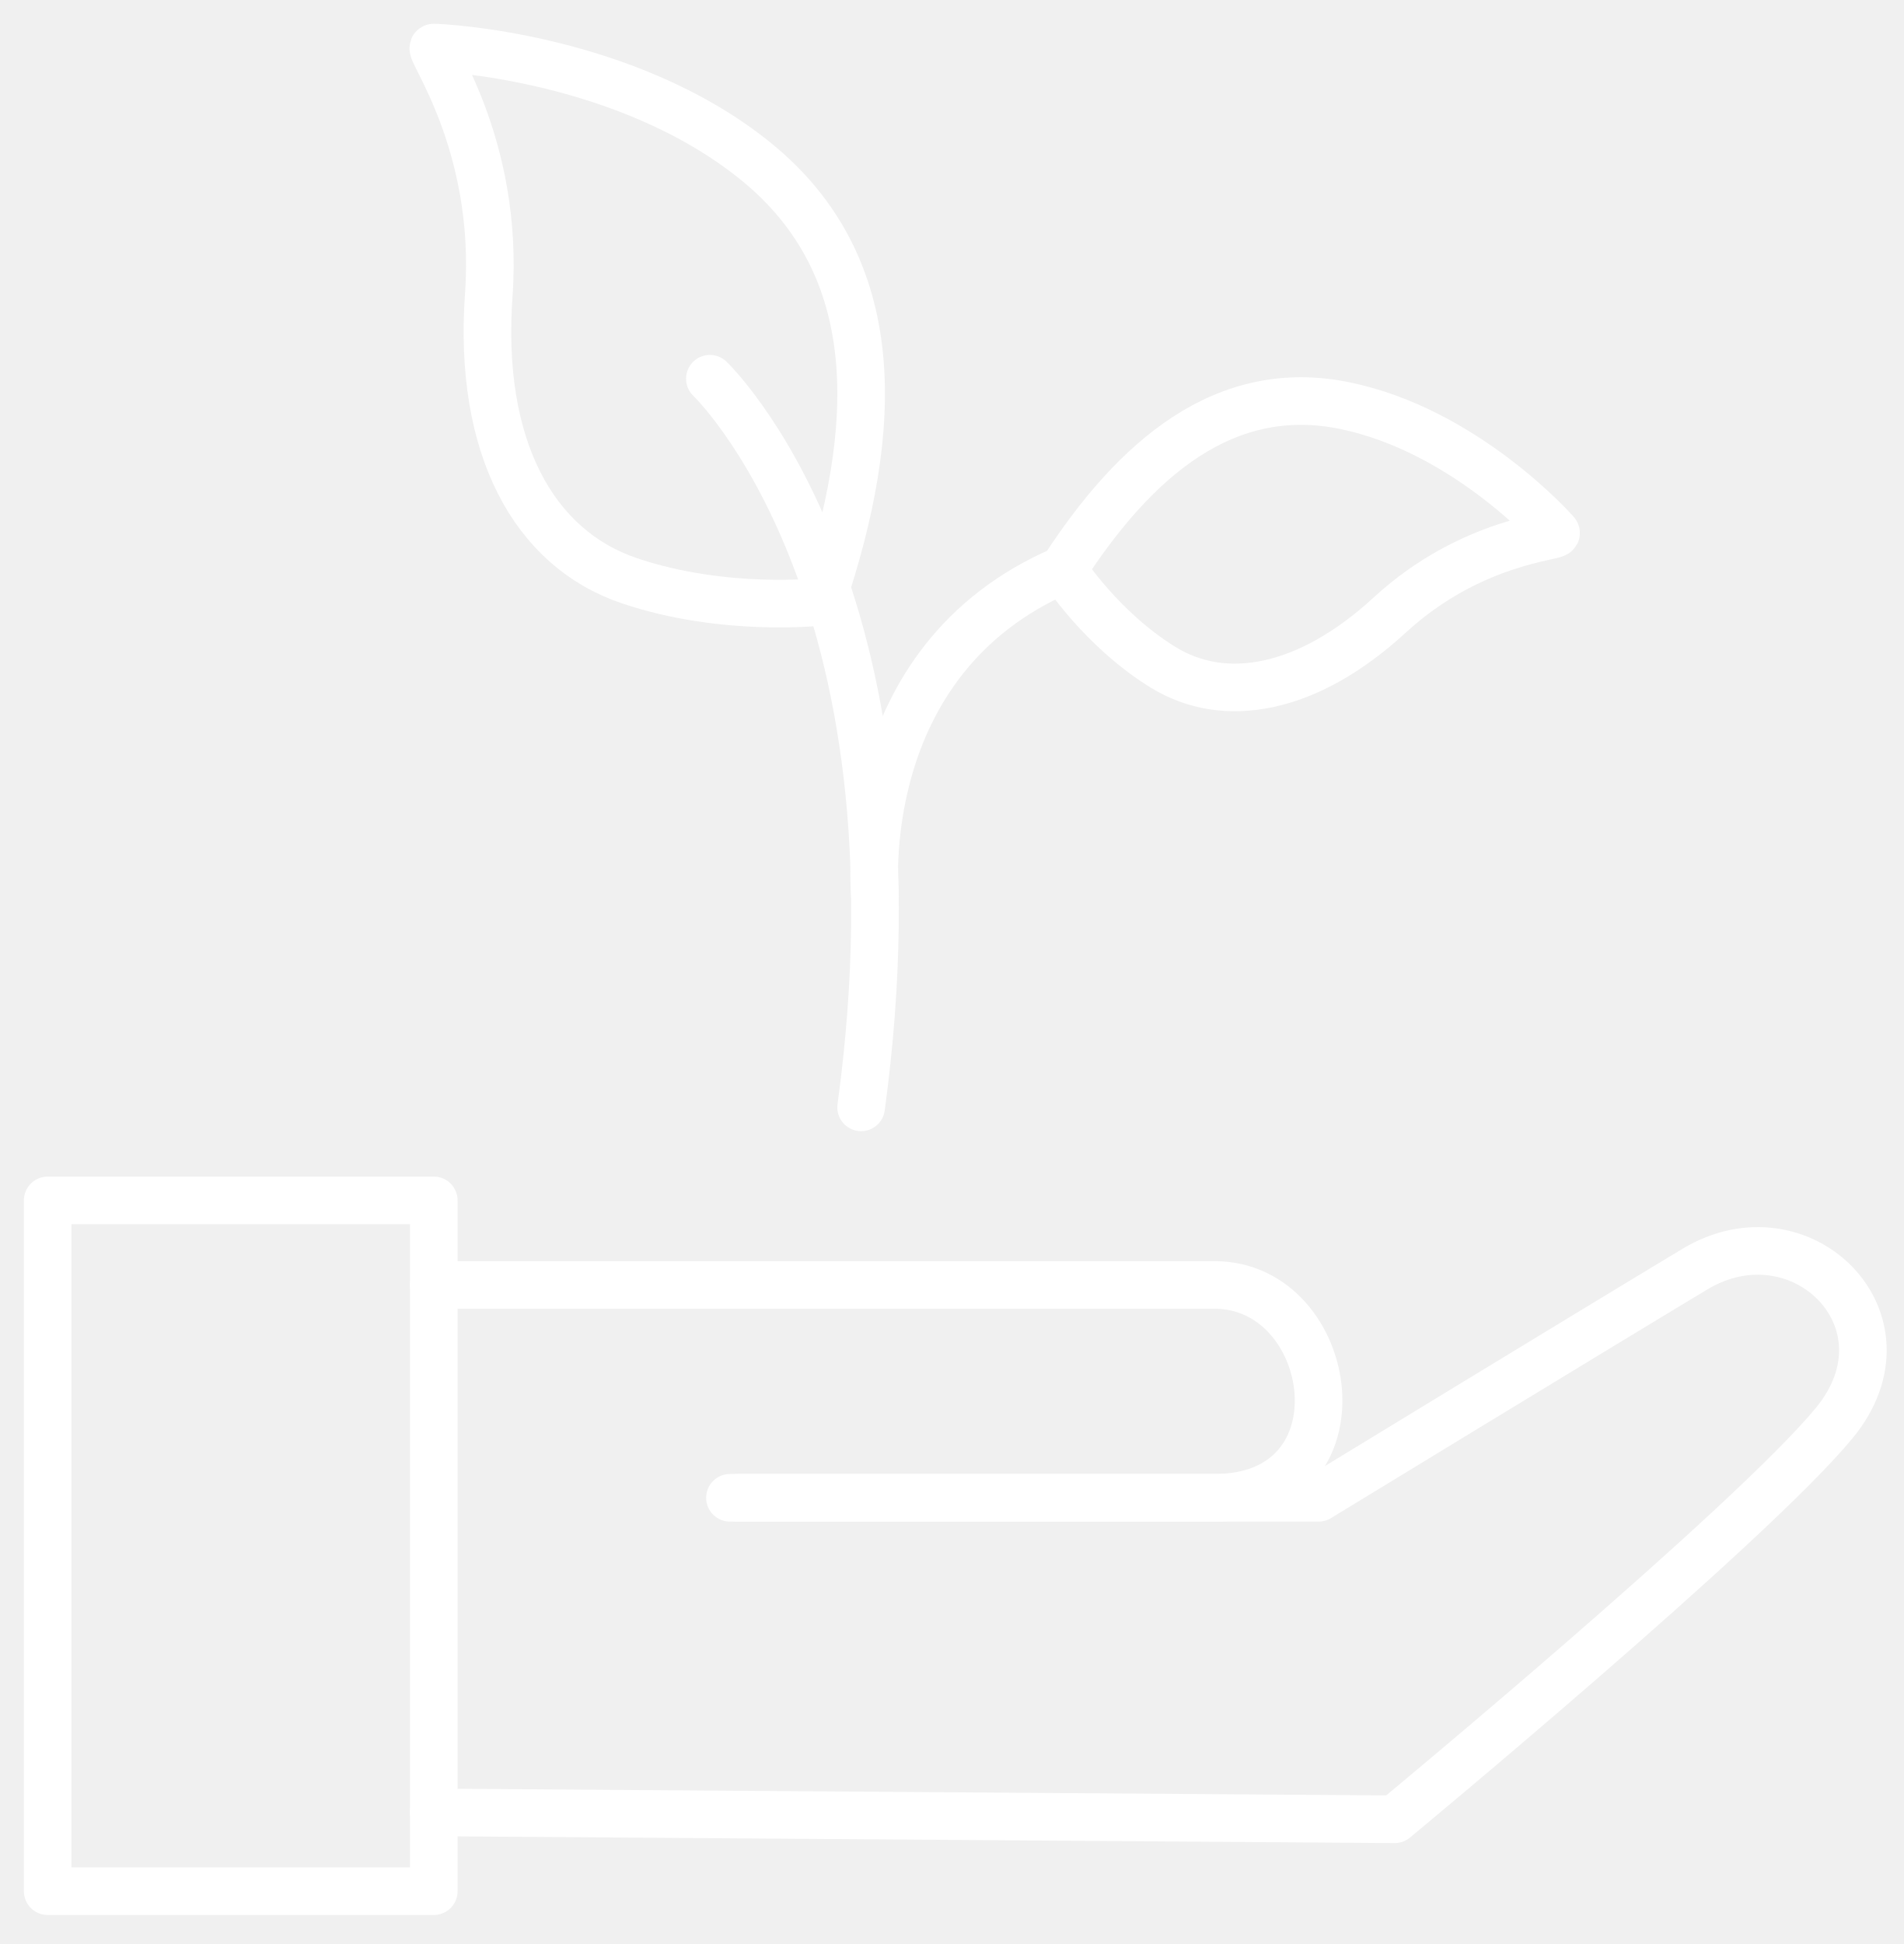
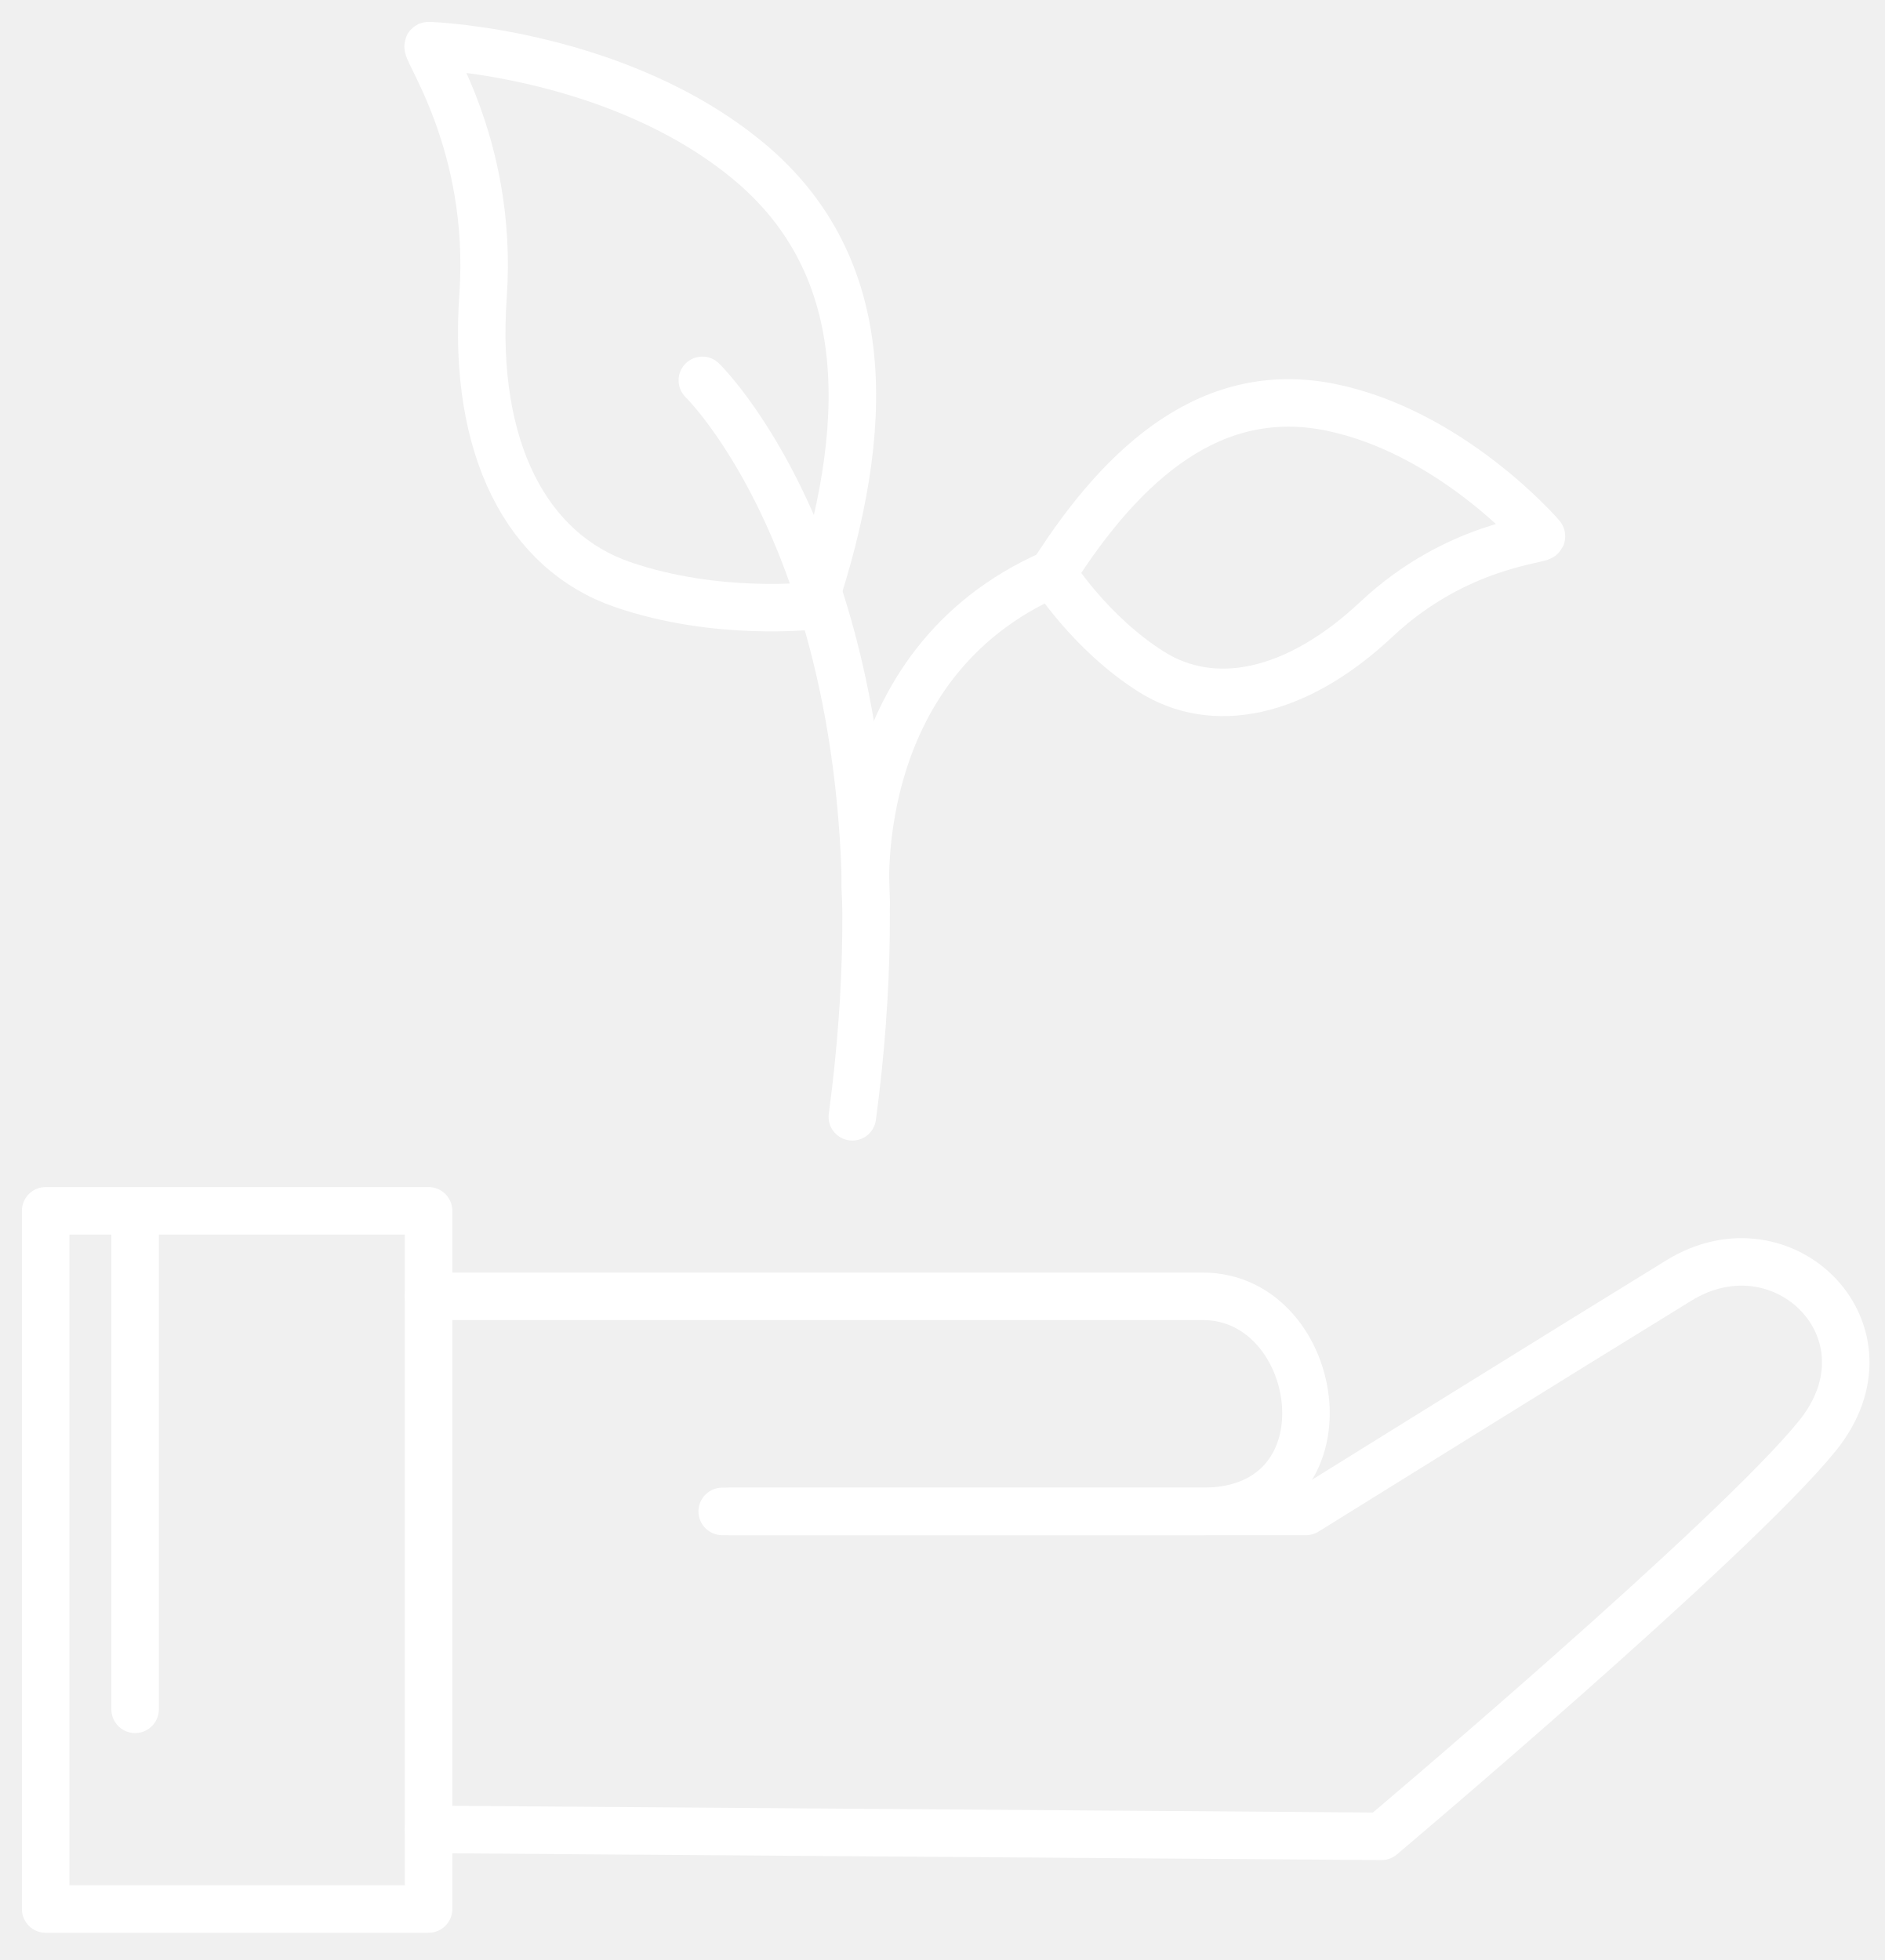
- <svg xmlns="http://www.w3.org/2000/svg" width="48px" height="49px" viewBox="0 0 48 49" version="1.1">
-   <g id="All" stroke="none" stroke-width="1" fill="none" fill-rule="evenodd" stroke-linecap="round" stroke-linejoin="round">
-     <g id="Services-Index" transform="translate(-696, -323)" stroke="#FFFFFF" stroke-width="1.2">
-       <g id="Page-1" transform="translate(697, 324)">
-         <path d="M16.896,8.546 C16.896,8.546 22.49,13.862 20.709,26.912" id="Stroke-1" />
-         <path d="M19.708,14.167 C19.708,14.167 17.265,14.45 14.861,13.636 C12.457,12.822 11.048,10.275 11.322,6.437 C11.595,2.599 9.749,0.199 9.936,0.199 C10.124,0.199 14.773,0.413 18.049,3.062 C21.324,5.712 21.19,9.785 19.708,14.167" id="Stroke-2" />
-         <path d="M25.801,13.361 C25.801,13.361 26.753,14.849 28.314,15.815 C29.874,16.78 31.969,16.403 34.036,14.502 C36.102,12.601 38.312,12.534 38.227,12.429 C38.141,12.325 35.901,9.837 32.896,9.223 C29.89,8.609 27.627,10.54 25.801,13.361" id="Stroke-3" />
-         <path d="M21.059,21.589 C21.059,21.589 20.457,15.645 25.801,13.361" id="Stroke-4" />
-         <path d="M17.602,36.753 L32.242,36.753 C32.242,36.753 39.059,32.595 41.728,30.99 C44.397,29.385 47.36,32.296 45.243,34.867 C43.126,37.438 34.162,44.856 34.162,44.856 L9.936,44.683" id="Stroke-5" />
-         <polygon id="Stroke-6" points="0.202 46.669 9.936 46.669 9.936 29.257 0.202 29.257" />
-         <path d="M9.936,31.388 C9.936,31.388 26.542,31.388 29.618,31.388 C32.695,31.388 33.515,36.753 29.618,36.753 C25.721,36.753 17.402,36.753 17.402,36.753" id="Stroke-7" />
-       </g>
-     </g>
+ <svg xmlns="http://www.w3.org/2000/svg" height="52" viewBox="0 0 50 52" width="50">
+   <g style="stroke:#fff;stroke-width:1.26;fill:none;fill-rule:evenodd;stroke-linecap:round;stroke-linejoin:round" transform="translate(1 1)">
+     <path d="m17.631 9.091s5.837 5.656 3.979 19.539" />
+     <path d="m20.565 15.071s-2.55.301-5.058-.565c-2.508-.866-3.979-3.575-3.693-7.659.285-4.083-1.641-6.636-1.445-6.636.196 0 5.047.227 8.465 3.046 3.418 2.819 3.278 7.152 1.732 11.813" />
+     <path d="m26.923 14.214s.993 1.583 2.621 2.61c1.628 1.027 3.815.626 5.971-1.397 2.156-2.023 4.463-2.094 4.373-2.205-.089-.111-2.427-2.758-5.563-3.411-3.136-.653-5.498 1.401-7.402 4.402" />
+     <path d="m21.975 22.967s-.628-6.323 4.948-8.753" />
+     <path d="m18.367 39.099h15.277s7.113-4.423 9.898-6.131c2.785-1.707 5.877 1.39 3.668 4.125-2.209 2.735-11.562 10.626-11.562 10.626l-25.279-.184" />
+     <path d="m.211 49.647h10.158v-18.523h-10.158z" />
+     <path d="m10.368 33.392h20.538c3.21 0 4.066 5.707 0 5.707-4.066 0-12.748 0-12.748 0" />
+     <path d="m2.584 31.523v12.826" />
  </g>
</svg>
